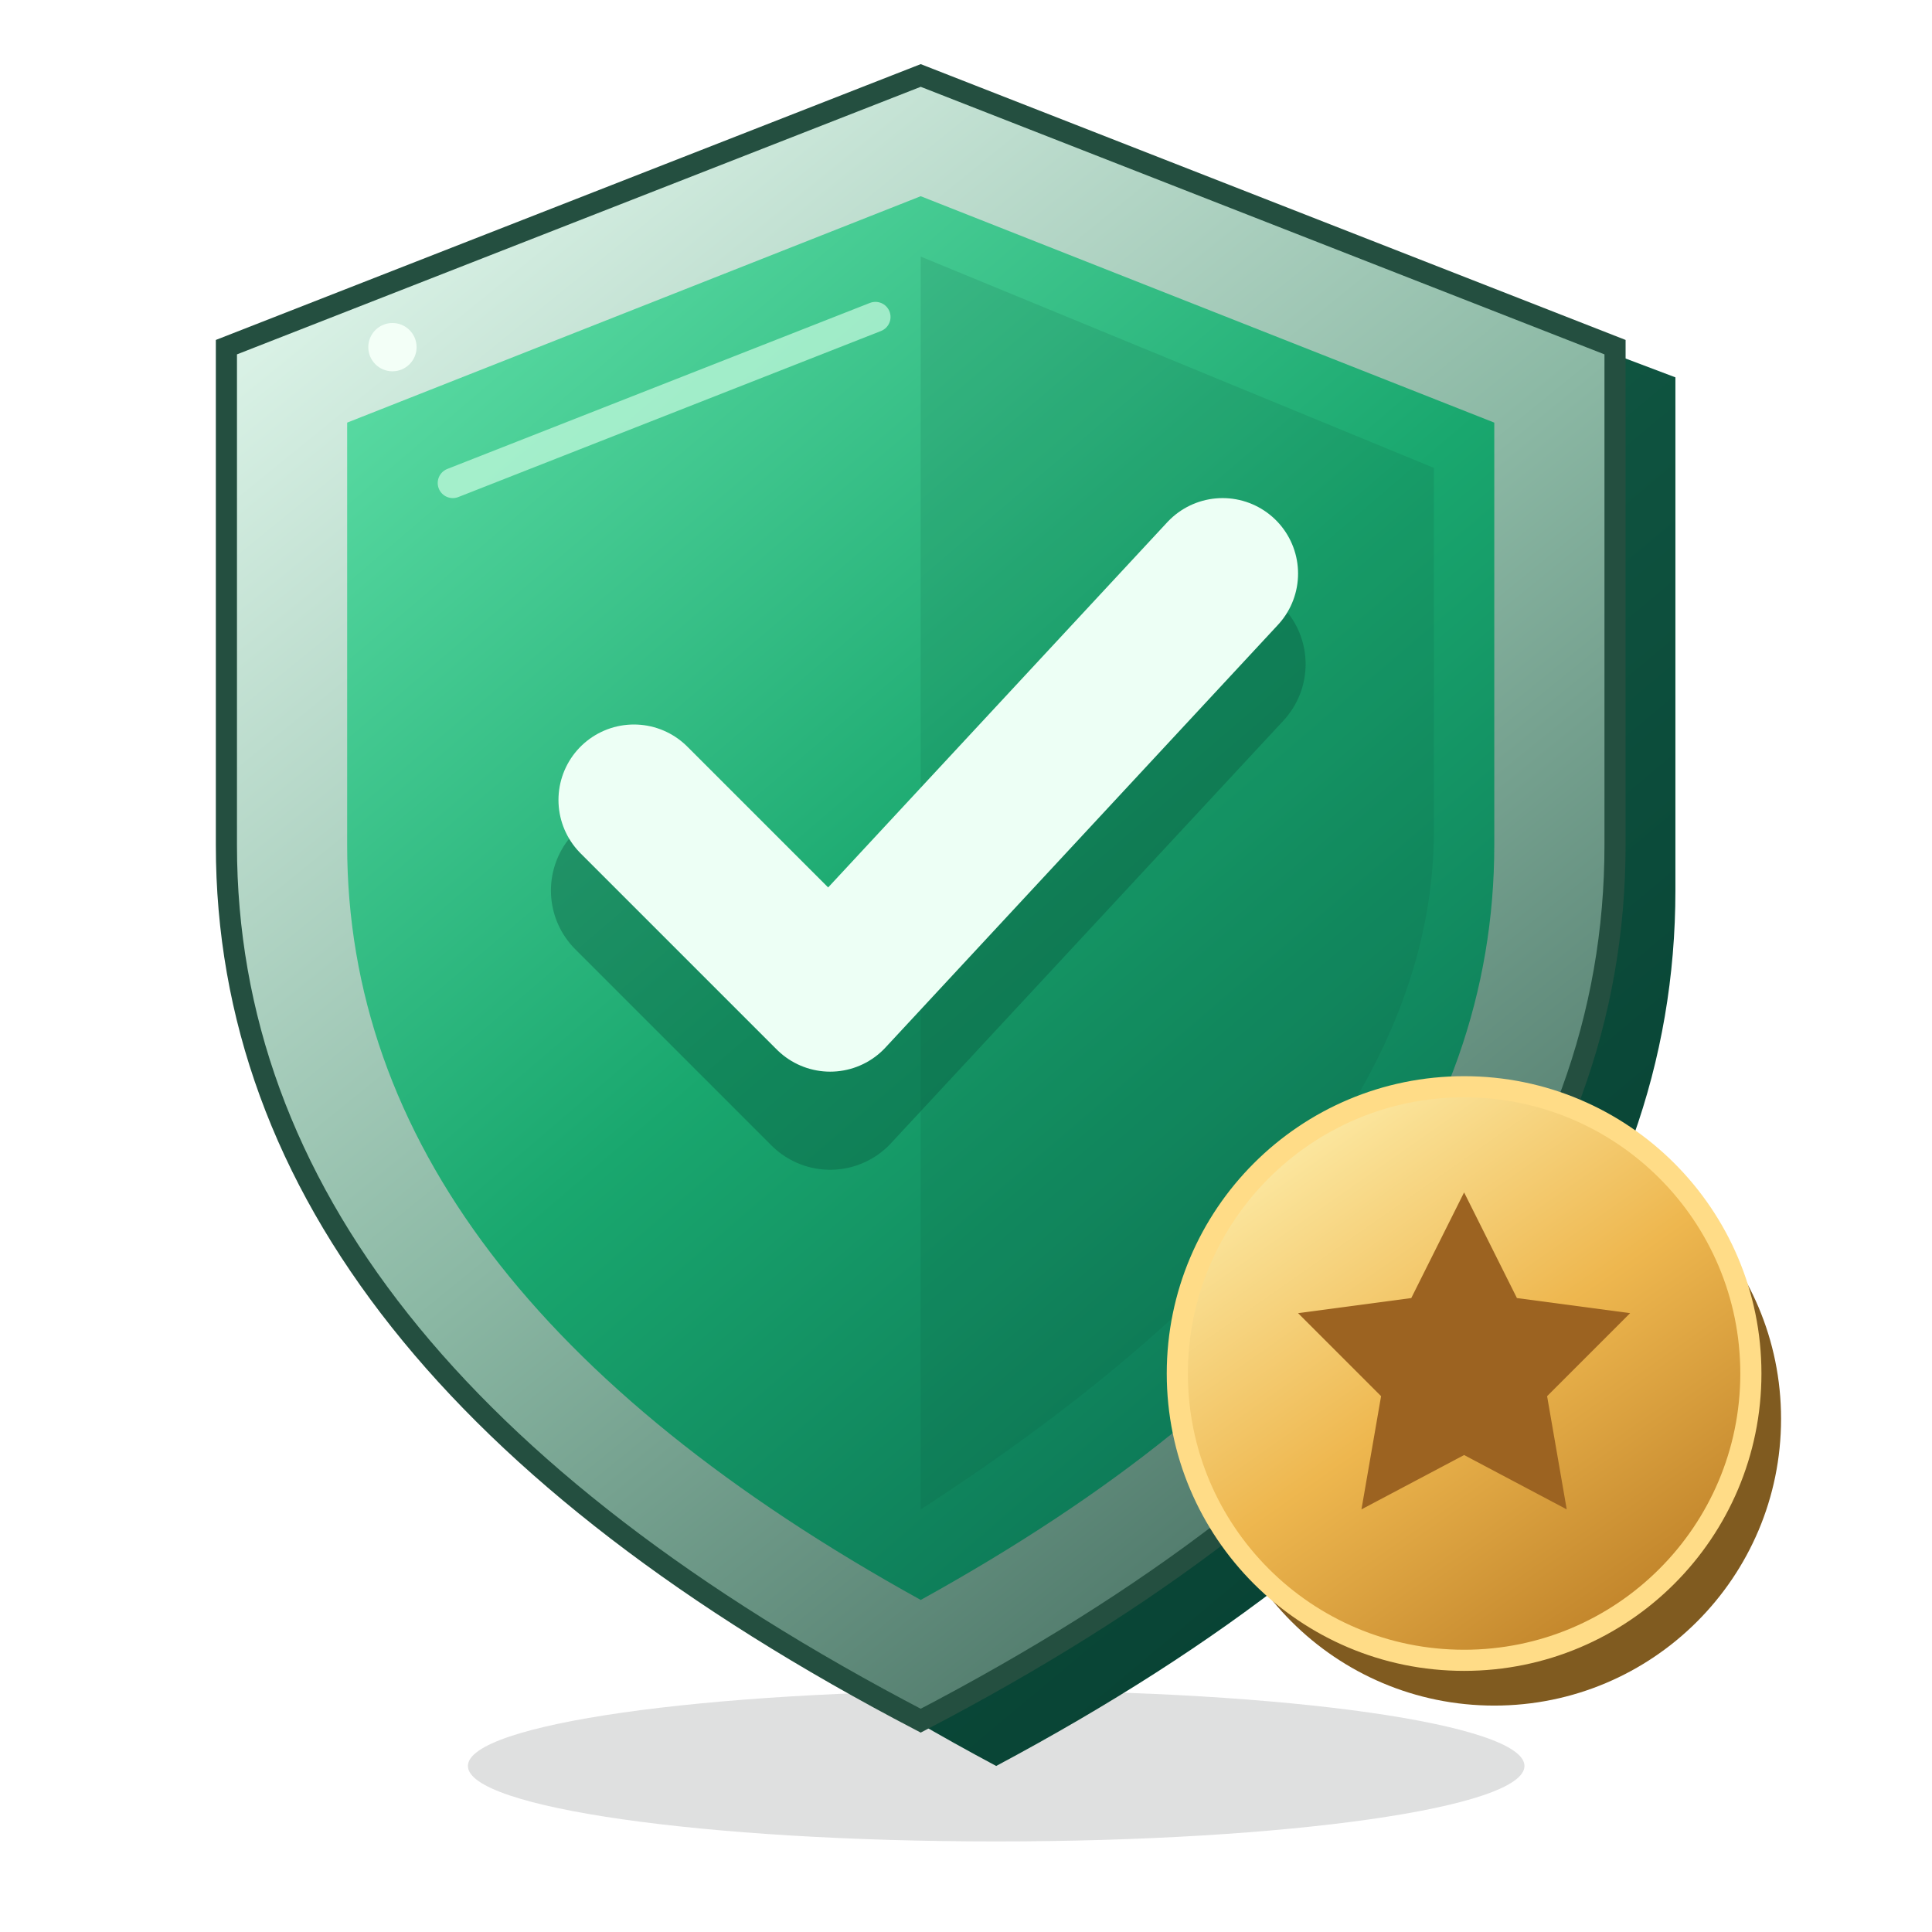
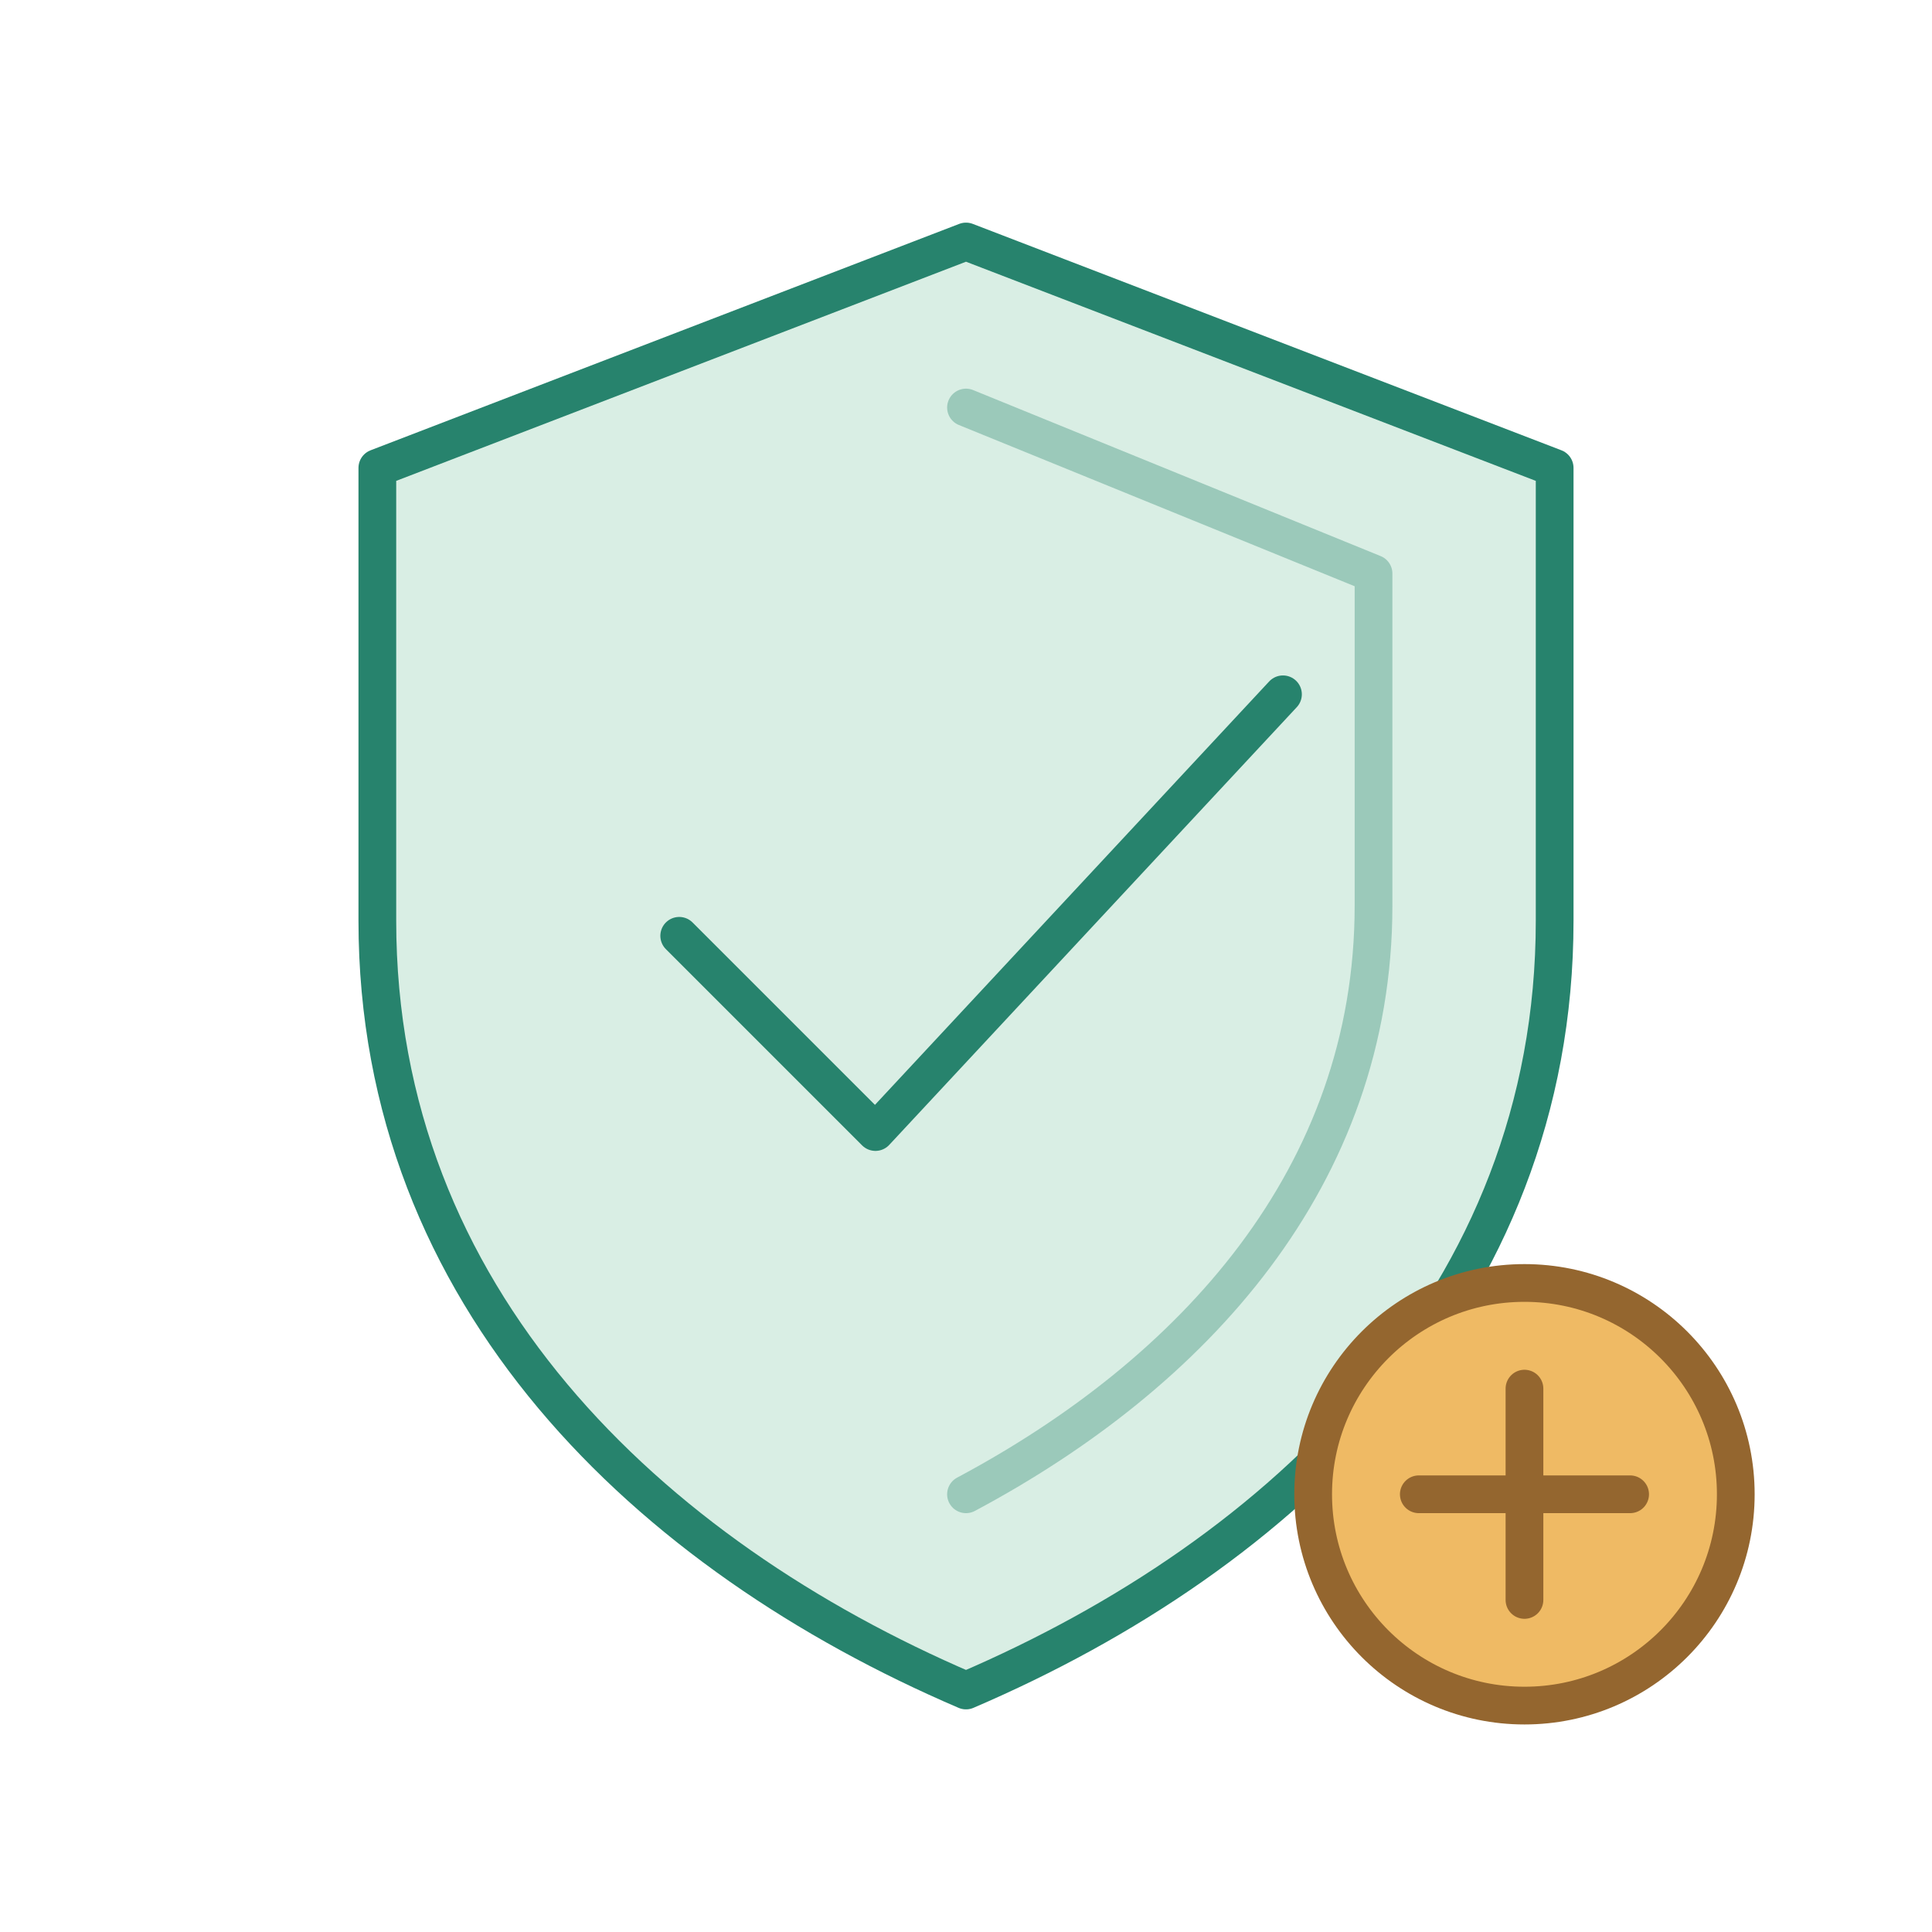
- <svg xmlns="http://www.w3.org/2000/svg" viewBox="0 0 128 128" fill="none">
-   <defs>
-     <linearGradient id="rim" x1=".15" y1="0" x2=".85" y2="1">
-       <stop offset="0.000" stop-color="#e2f8ed" />
-       <stop offset="0.500" stop-color="#8cb9a5" />
-       <stop offset="1.000" stop-color="#3d6659" />
-     </linearGradient>
-     <linearGradient id="face" x1=".15" y1="0" x2=".85" y2="1">
-       <stop offset="0.000" stop-color="#5cdda5" />
-       <stop offset="0.500" stop-color="#19a76e" />
-       <stop offset="1.000" stop-color="#096b50" />
-     </linearGradient>
-     <linearGradient id="back" x1=".15" y1="0" x2=".85" y2="1">
-       <stop offset="0.000" stop-color="#17684e" />
-       <stop offset="1.000" stop-color="#063e31" />
-     </linearGradient>
-     <linearGradient id="badge" x1=".15" y1="0" x2=".85" y2="1">
-       <stop offset="0.000" stop-color="#fff2b2" />
-       <stop offset="0.500" stop-color="#eeb74f" />
-       <stop offset="1.000" stop-color="#b87a23" />
-     </linearGradient>
-   </defs>
-   <ellipse cx="66" cy="117" rx="35" ry="5" fill="#0a0c10" opacity=".13" />
-   <path d="m66 8 45 17v34q0 34-45 58Q21 93 21 59V25Z" fill="url(#back)" />
-   <path d="m61 5 46 18v33q0 34-46 58Q15 90 15 56V23Z" fill="url(#rim)" stroke="#244f40" stroke-width="1.4" />
-   <path d="m61 13 38 15v28q0 29-38 50Q23 85 23 56V28Z" fill="url(#face)" />
-   <path d="m61 17 34 14v24q0 23-34 45Z" fill="#064e3b" opacity=".14" />
-   <path d="m30 32 28-11" stroke="#d2ffe6" stroke-width="2" stroke-linecap="round" opacity=".65" />
-   <path d="m42 56 13 13 26-28" stroke="#07583e" stroke-width="11" stroke-linecap="round" stroke-linejoin="round" opacity=".4" transform="translate(0 3)" />
-   <path d="m42 53 13 13 26-28" stroke="#edfff5" stroke-width="10" stroke-linecap="round" stroke-linejoin="round" />
-   <circle cx="99" cy="94" r="19" fill="#805b20" />
-   <circle cx="97" cy="91" r="19" fill="url(#badge)" stroke="#ffdc87" stroke-width="1.4" />
-   <path d="m97 79 3.5 7 7.5 1-5.5 5.5 1.3 7.5-6.8-3.6-6.8 3.6 1.3-7.5L86 87l7.5-1Z" fill="#9c6321" />
-   <circle cx="26" cy="23" r="1.6" fill="#f3fff7" />
+ <svg xmlns="http://www.w3.org/2000/svg" viewBox="0 0 128 128" fill="none" stroke="#27836d" stroke-width="2.5" stroke-linecap="round" stroke-linejoin="round">
+   <path d="M64 16 103 31v30c0 25-18 42-39 51C43 103 25 86 25 61V31Z" fill="#d9eee4" />
+   <path d="m45 62 13 13 27-29" />
+   <path d="M64 27 91 38v22c0 18-12 31-27 39" opacity=".35" />
+   <circle cx="101" cy="99" r="14" fill="#efba64" stroke="#94662f" />
+   <path d="M101 92v14m-7-7h14" stroke="#94662f" />
</svg>
